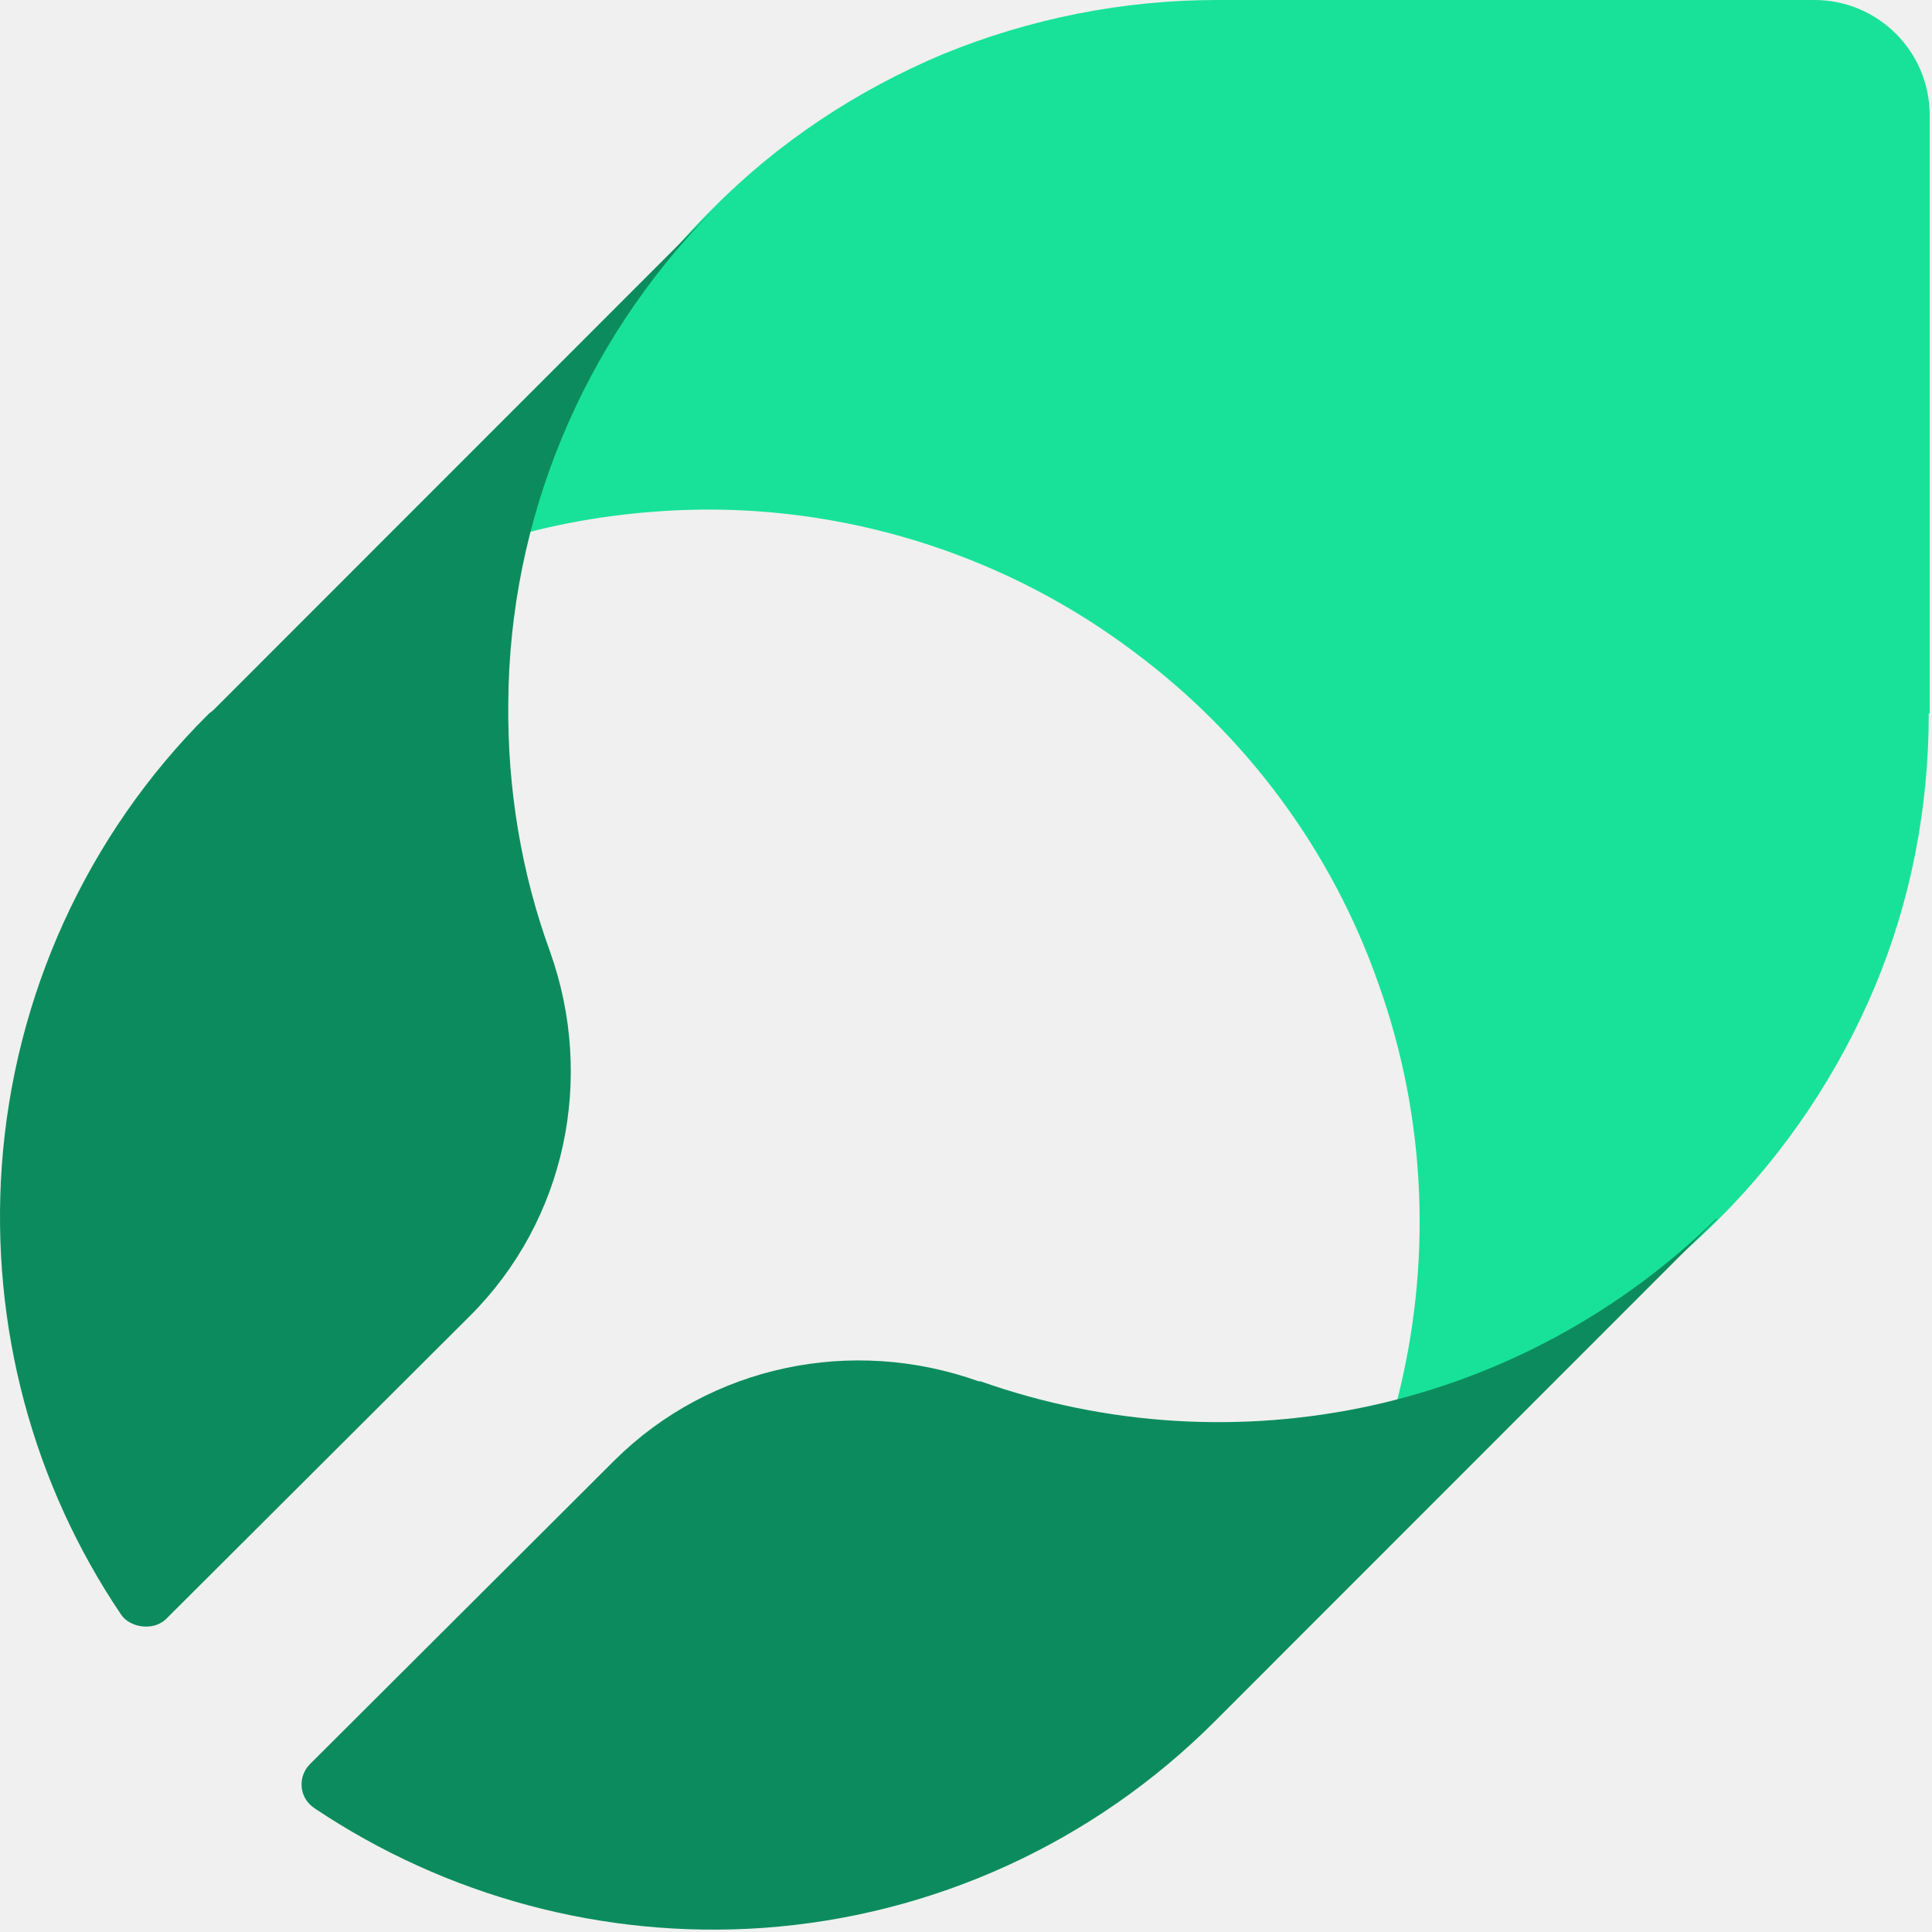
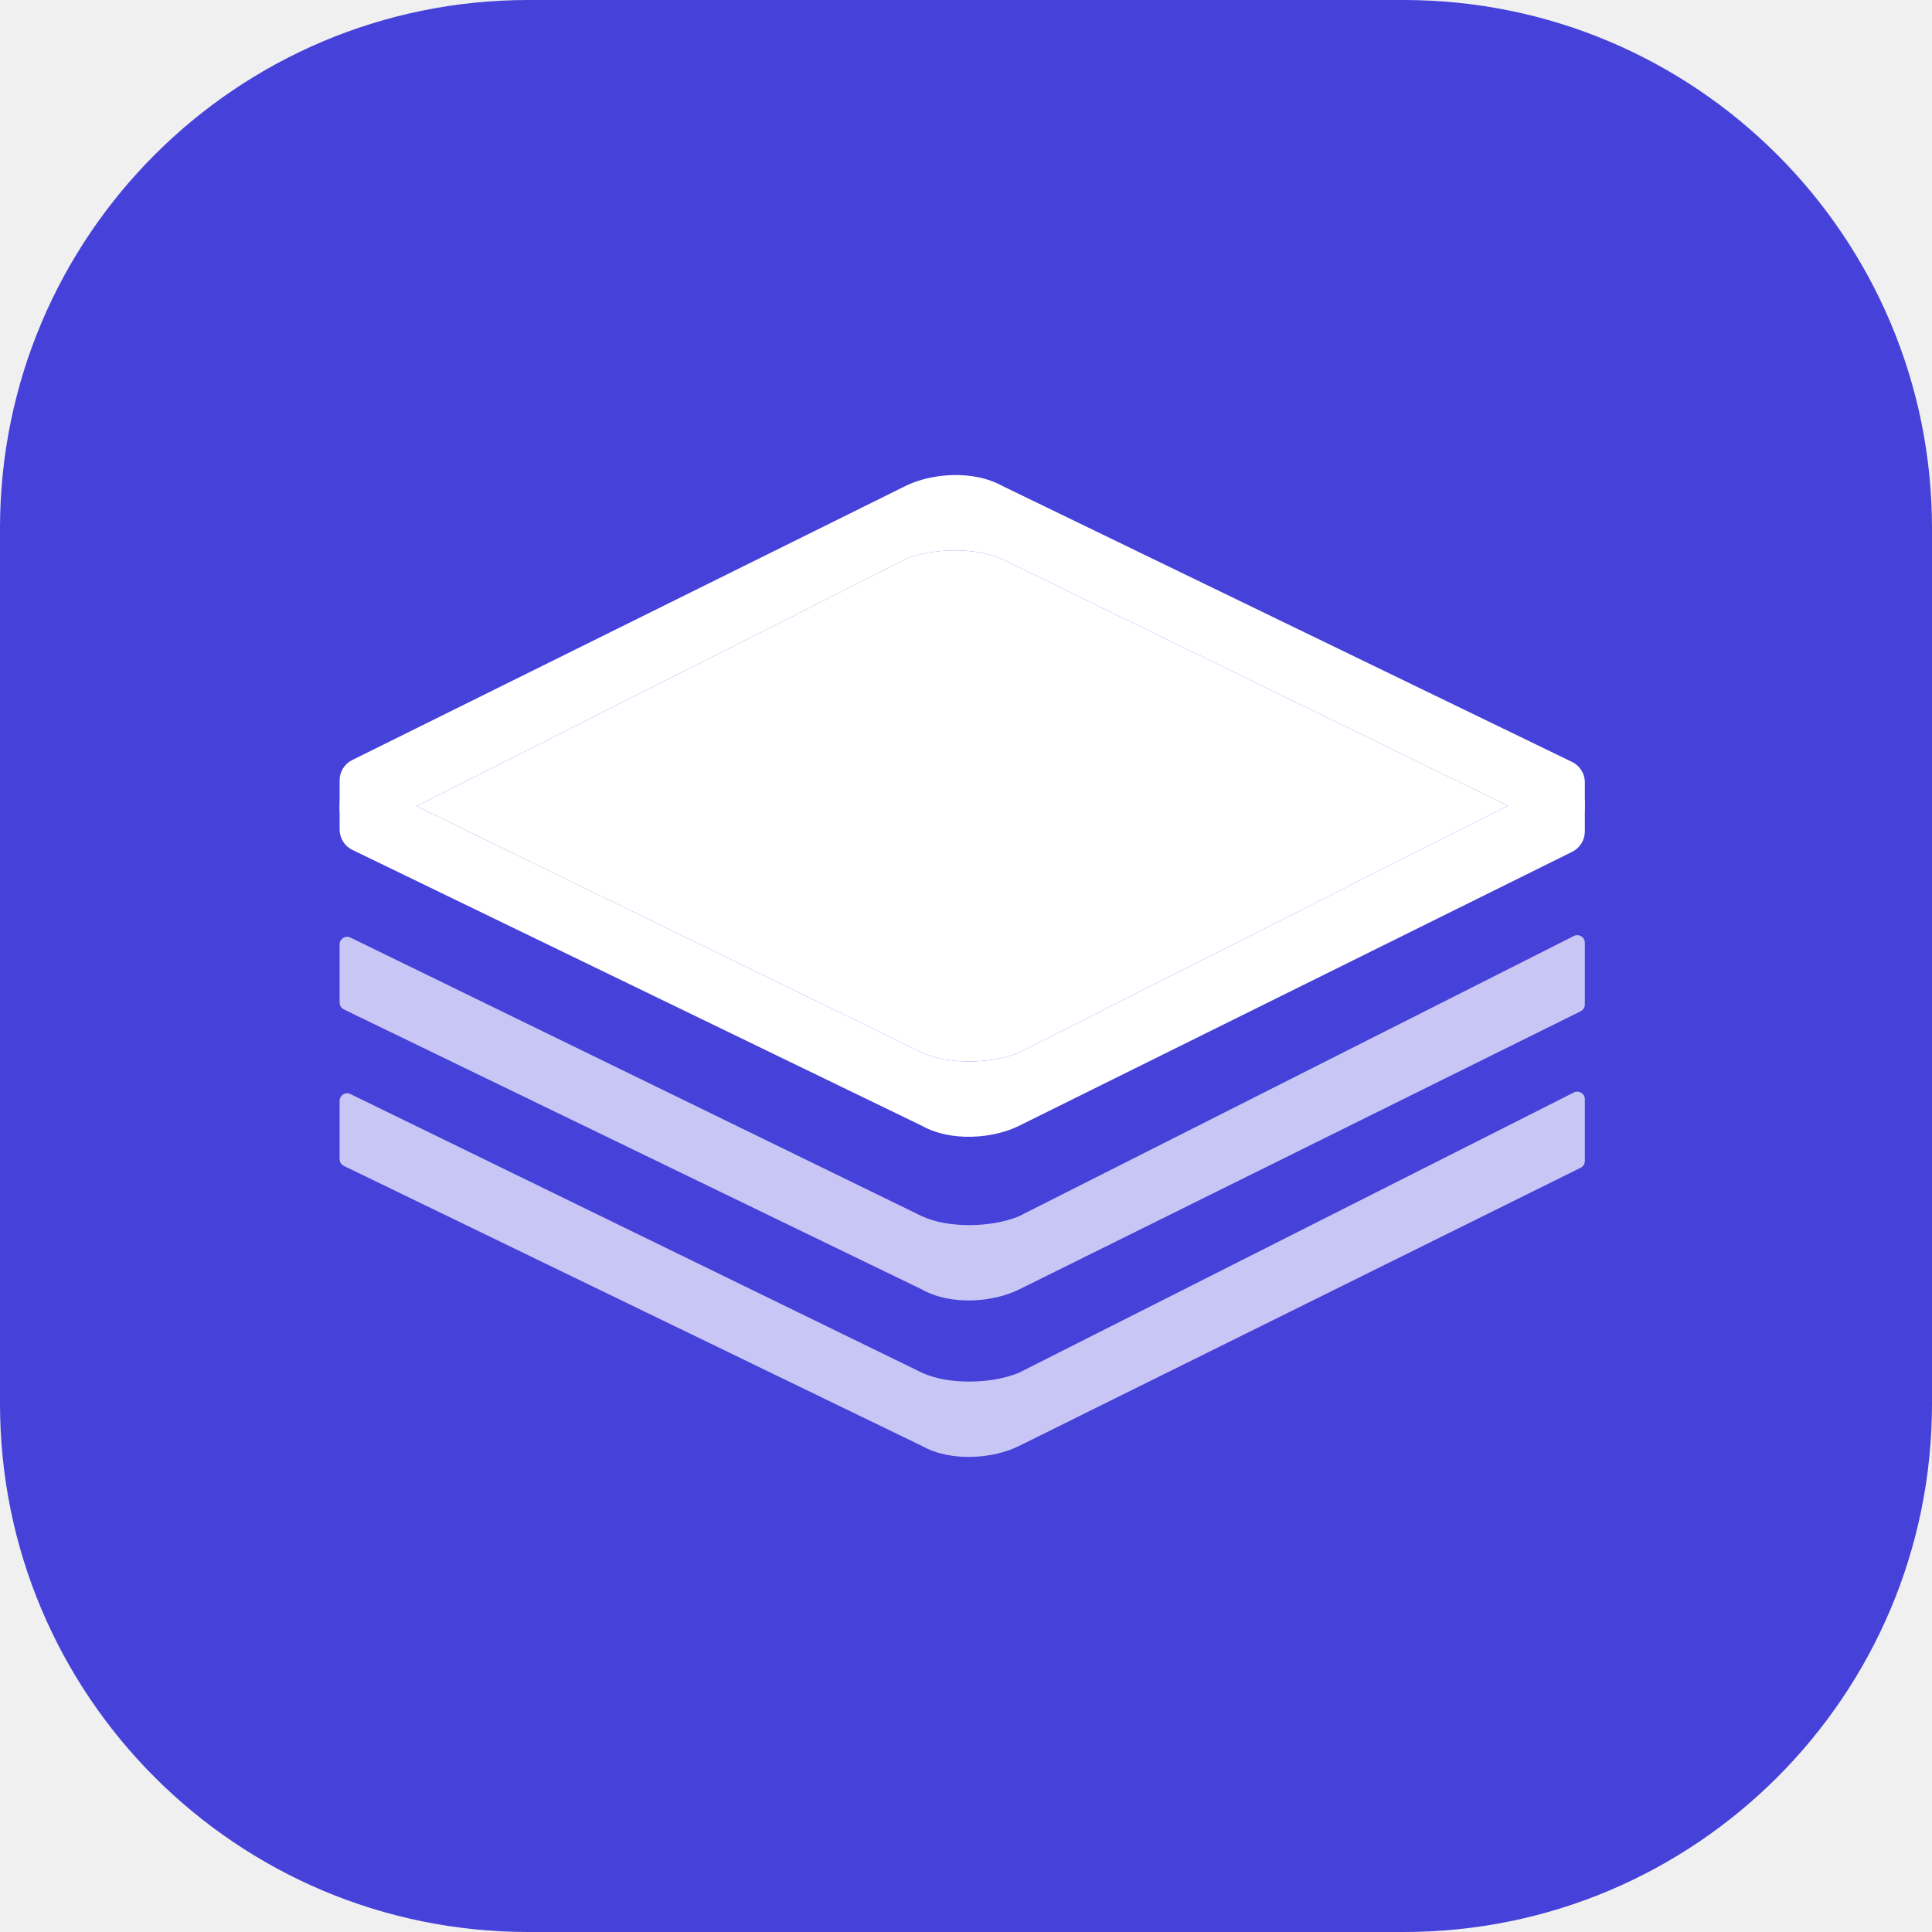
- <svg xmlns="http://www.w3.org/2000/svg" width="502" height="502" viewBox="0 0 502 502" fill="none">
-   <path d="M501.402 185.33V29.962C501.402 13.29 487.876 0 471.453 0H316.156C291.763 0 267.611 4.832 245.15 14.014C222.689 23.438 202.16 36.969 185.012 54.367L183.804 55.575C161.101 78.53 144.92 107.042 136.708 138.454C151.441 134.588 166.656 132.655 181.871 132.413C222.447 131.93 262.298 144.978 294.661 169.383C323.885 191.13 346.104 221.092 358.18 255.645C370.739 290.681 372.188 328.859 362.769 364.862C393.925 356.647 422.666 340.457 445.611 317.744L446.818 316.536C463.966 299.38 477.732 278.841 487.151 256.37C496.571 233.898 501.16 209.735 501.16 185.33H501.402Z" fill="#18E299" />
-   <path d="M132.071 182.706C132.312 135.044 151.32 89.307 184.764 55.125L55.557 184.391C55.076 184.873 54.594 185.113 54.113 185.595C22.593 216.888 3.586 258.774 0.458 303.066C-2.43 344.47 8.397 385.392 31.496 419.575C33.699 422.835 39.677 423.907 43.046 420.778L122.206 341.822C146.989 317.028 154.689 280.198 142.899 247.219C135.44 226.758 131.831 204.852 132.071 182.706Z" fill="#0C8C5E" />
-   <path d="M446.067 316.547C421.284 340.86 390.245 357.71 356.56 365.172C322.634 372.635 287.506 370.468 254.783 358.914C254.783 358.914 254.542 358.914 254.301 358.914C221.338 347.118 184.525 354.821 159.742 379.375L80.581 458.331C77.212 461.701 77.694 467.238 81.784 469.885C115.95 492.754 156.855 503.827 198.24 500.938C242.512 497.809 284.137 478.792 315.656 447.258L316.859 446.054L446.067 316.788V316.547Z" fill="#0C8C5E" />
+ <svg xmlns="http://www.w3.org/2000/svg" width="256" height="256" viewBox="0 0 256 256" fill="none">
+   <rect width="256" height="256" rx="70" fill="#4541D9" />
+   <path d="M45 153.59V145.866C45 145.127 45.774 144.644 46.438 144.967L122.146 181.883C125.796 183.582 131.637 183.339 135.044 181.883L208.549 144.756C209.214 144.42 210 144.904 210 145.649V153.838C210 154.219 209.785 154.566 209.444 154.734L135.044 191.59C131.637 193.289 126.04 193.774 122.146 191.59L45.564 154.49C45.219 154.322 45 153.973 45 153.59Z" fill="white" fill-opacity="0.7" />
+   <path d="M45 132.855V125.132C45 124.393 45.774 123.909 46.438 124.233L122.146 161.148C125.796 162.847 131.637 162.604 135.044 161.148L208.549 124.022C209.214 123.686 210 124.169 210 124.914V133.104C210 133.484 209.785 133.831 209.444 134L135.044 170.856C131.637 172.555 126.04 173.04 122.146 170.856L45.564 133.755C45.219 133.588 45 133.239 45 132.855Z" fill="white" fill-opacity="0.7" />
+   <path d="M46.692 112.615C45.657 112.114 45 111.065 45 109.915V106.646C45 104.428 47.322 102.977 49.315 103.949L55.203 106.82L122.146 139.462C125.796 141.161 131.637 140.918 135.044 139.462L199.797 106.756L205.647 103.801C207.643 102.793 210 104.243 210 106.479V110.176C210 111.317 209.354 112.358 208.332 112.864L135.044 149.169C131.637 150.868 126.04 151.353 122.146 149.169L46.692 112.615Z" fill="white" />
+   <path d="M208.308 100.961C209.343 101.463 210 102.511 210 103.661V106.931C210 109.148 207.678 110.599 205.685 109.627L199.797 106.756L132.854 74.115C129.204 72.416 123.363 72.659 119.956 74.115L55.203 106.82L49.352 109.775C47.357 110.783 45 109.333 45 107.098L45 103.4C45 102.26 45.647 101.218 46.668 100.712L119.956 64.407C123.363 62.708 128.96 62.223 132.854 64.407L208.308 100.961Z" fill="white" />
+   <path d="M135.044 139.462L199.797 106.756L132.854 74.115C129.204 72.416 123.363 72.659 119.956 74.115L55.203 106.82L122.146 139.462C125.796 141.161 131.637 140.918 135.044 139.462Z" fill="white" />
</svg>
